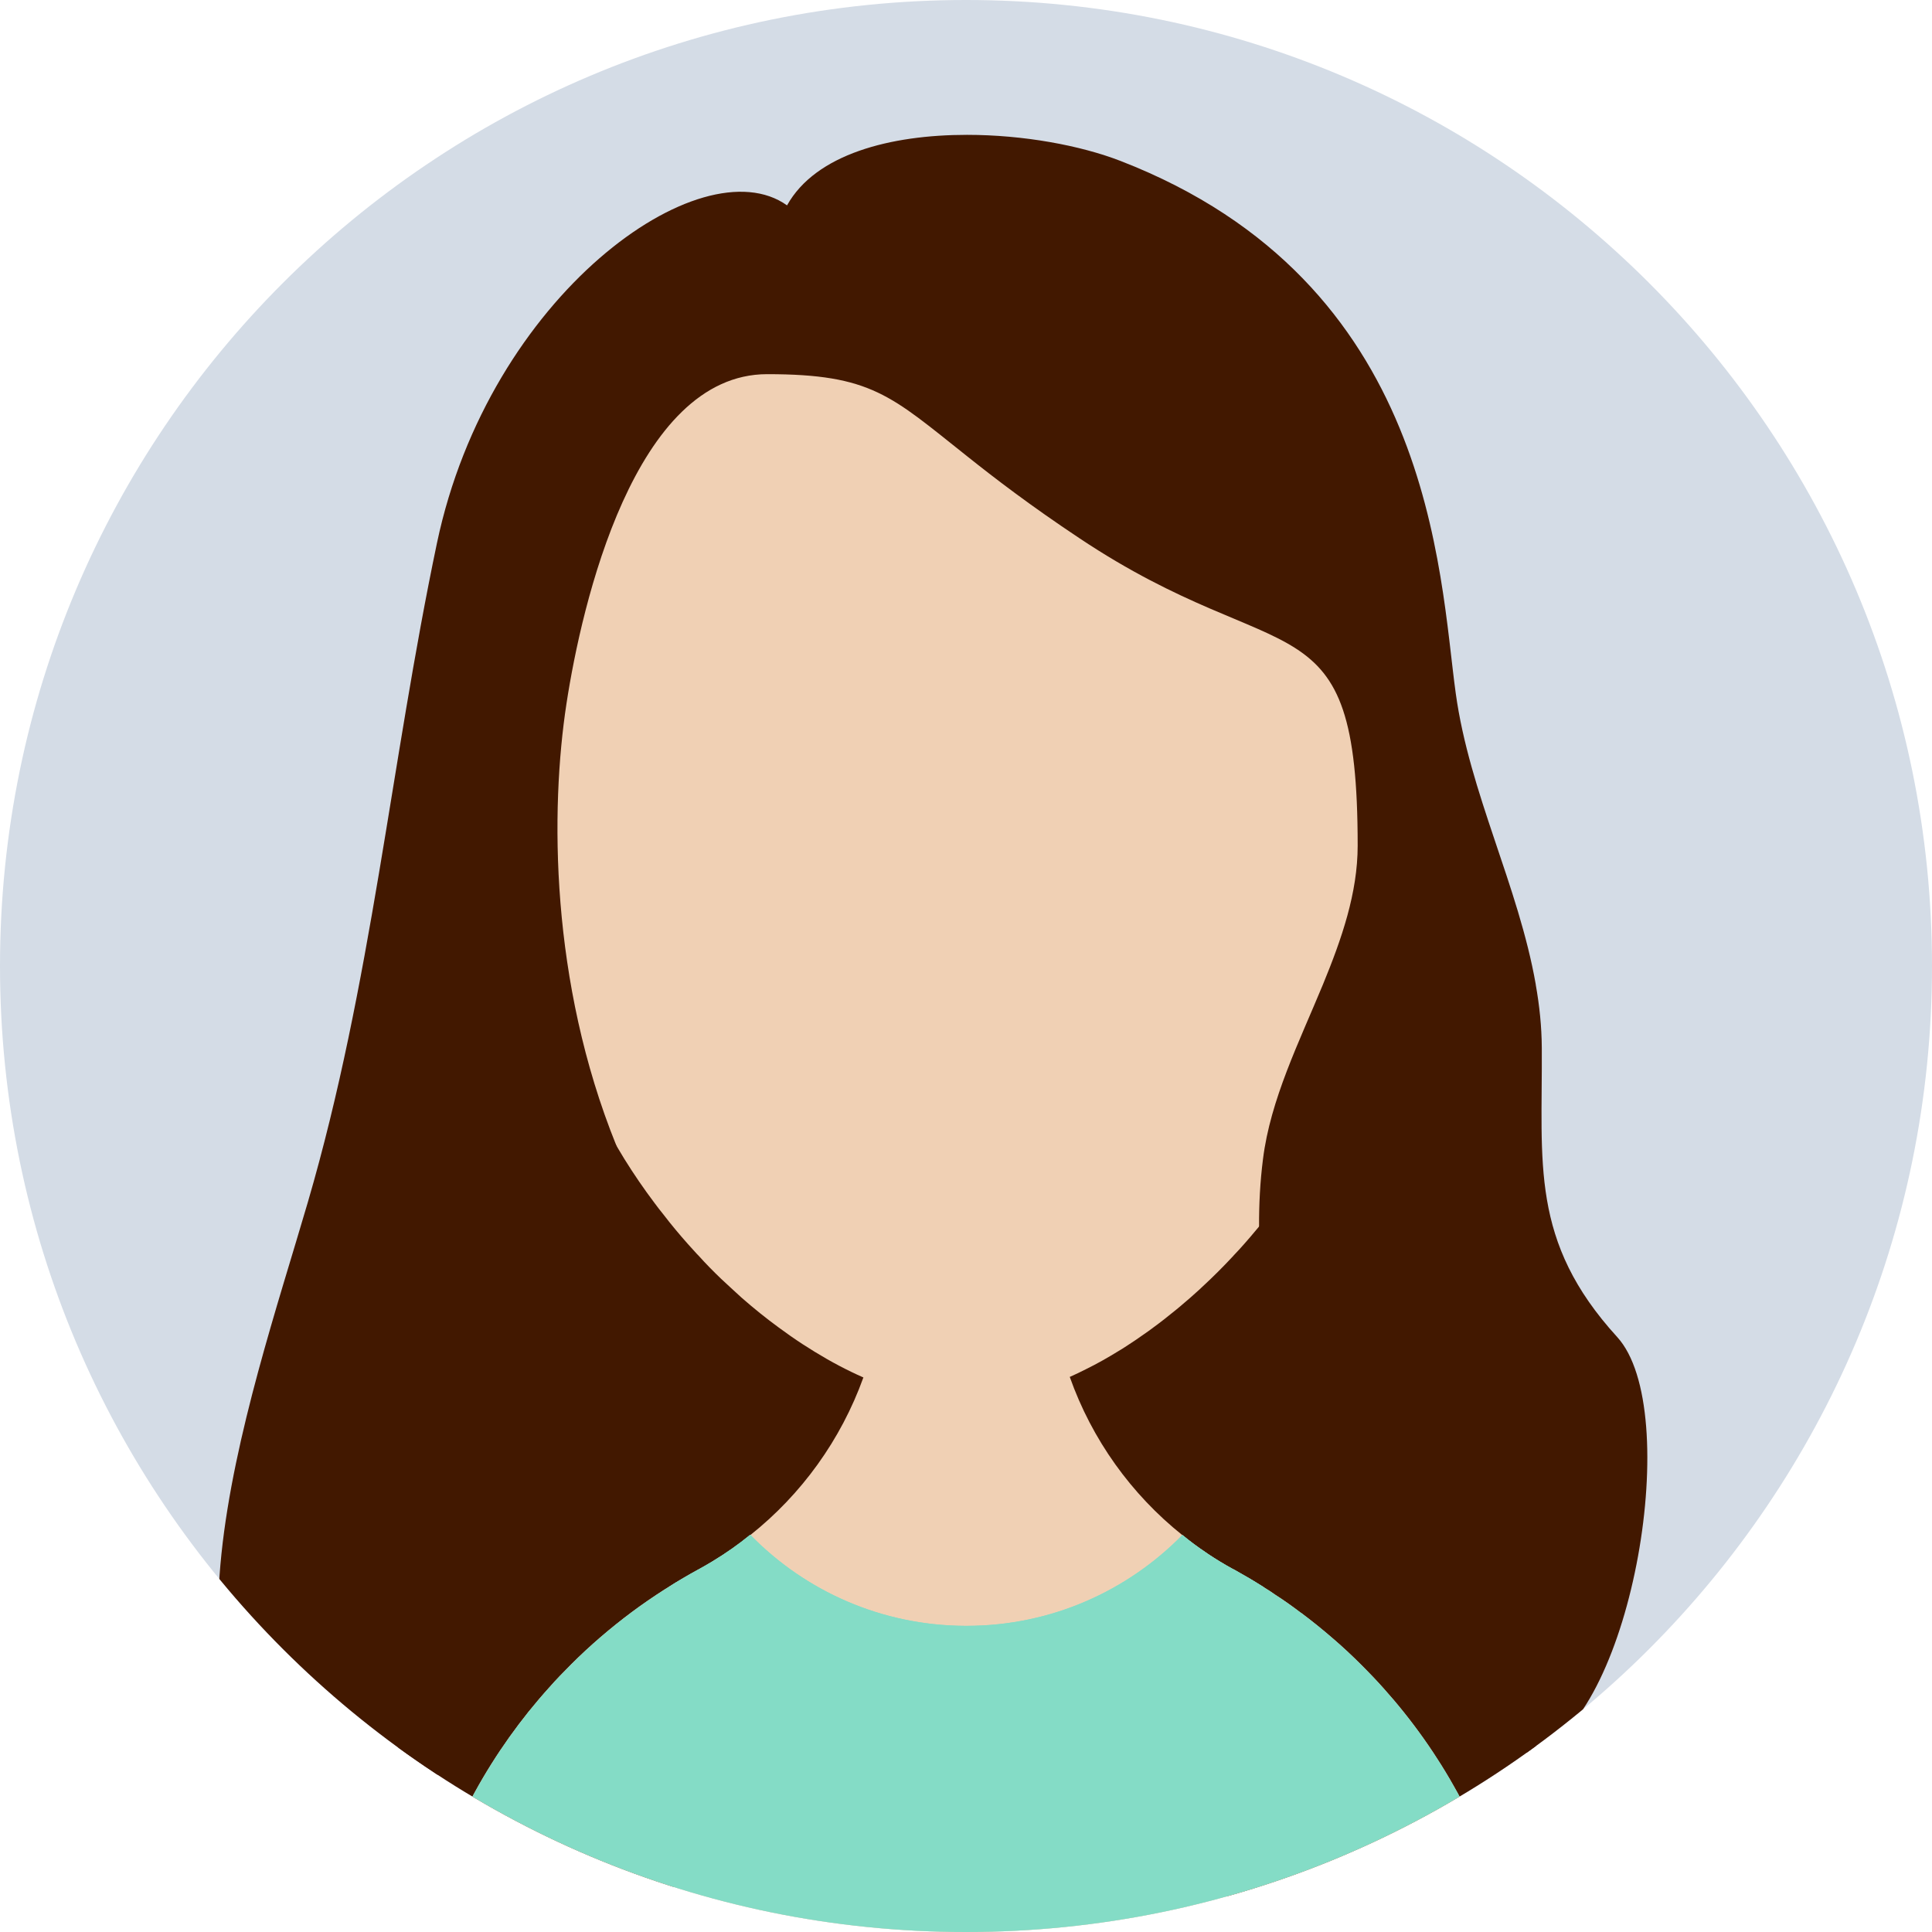
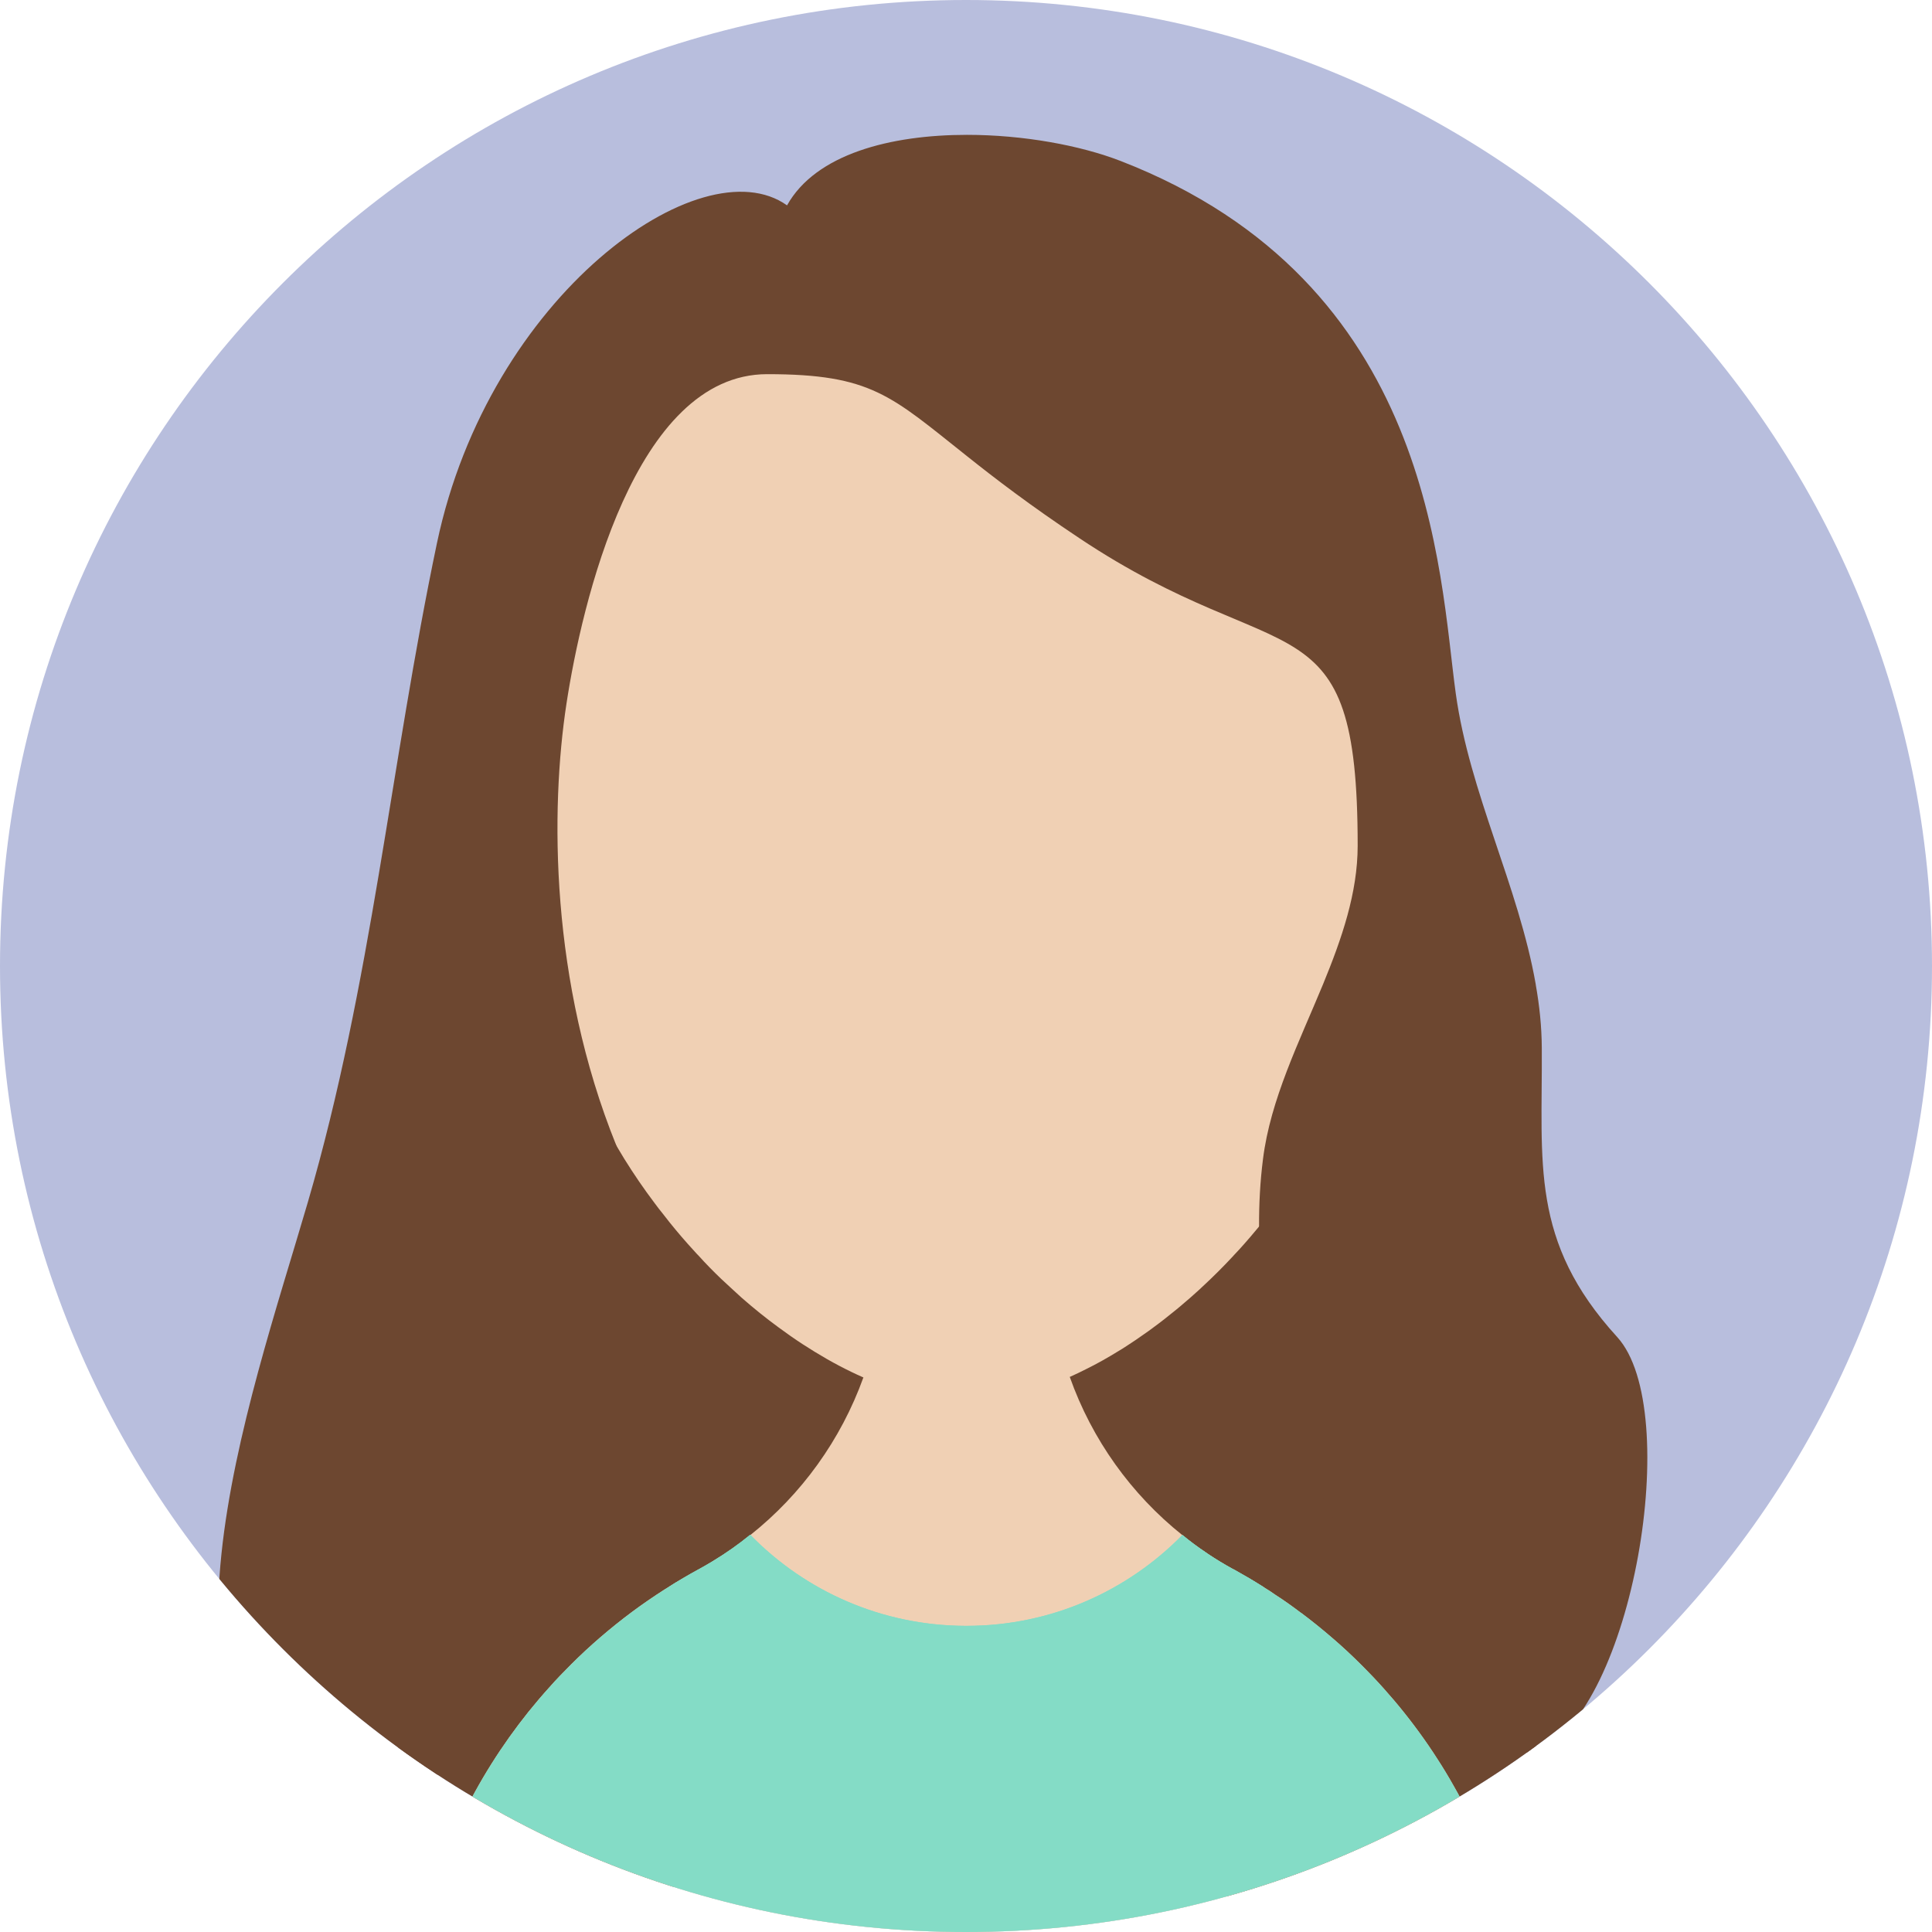
<svg xmlns="http://www.w3.org/2000/svg" xmlns:xlink="http://www.w3.org/1999/xlink" version="1.1" id="Capa_1" x="0px" y="0px" viewBox="0 0 188.148 188.148" style="enable-background:new 0 0 188.148 188.148;" xml:space="preserve">
  <g>
    <g>
      <defs>
        <circle id="SVGID_1_" cx="94.074" cy="94.074" r="94.074" />
      </defs>
-       <use xlink:href="#SVGID_1_" style="overflow:visible;fill:#D4DCE6;" />
+       <use xlink:href="#SVGID_1_" style="overflow:visible;fill:#B8BEDD;" />
      <clipPath id="SVGID_2_">
        <use xlink:href="#SVGID_1_" style="overflow:visible;" />
      </clipPath>
      <g style="clip-path:url(#SVGID_2_);">
-         <polygon style="fill:#421800;" points="149.561,97.761 149.561,185.173 38.8,183.288 38.8,95.876    " />
+         <polygon style="fill:#6D4730;" points="149.561,97.761 149.561,185.173 38.8,183.288 38.8,95.876    " />
        <path style="fill:#F0D0B4;" d="M135.938,58.277v25.775c0,0.452-0.011,0.905-0.02,1.357c-0.011,0.37-0.021,0.73-0.042,1.1     c-0.01,0.329-0.03,0.658-0.061,0.987c-0.01,0.236-0.03,0.473-0.051,0.71c-0.011,0.144-0.02,0.277-0.041,0.421     c-0.02,0.257-0.042,0.524-0.083,0.781c-0.041,0.494-0.103,0.977-0.175,1.47c-0.01,0.124-0.03,0.247-0.051,0.37     c-0.031,0.247-0.072,0.494-0.113,0.74v0.031c-0.061,0.359-0.123,0.709-0.186,1.069c-0.092,0.494-0.185,0.987-0.287,1.47     c-0.011,0.021-0.011,0.041-0.02,0.062c-0.011,0.072-0.021,0.144-0.042,0.216c-0.01,0.021-0.01,0.041-0.02,0.062     c-0.051,0.268-0.112,0.524-0.175,0.781c-0.02,0.113-0.041,0.227-0.082,0.339c-0.03,0.185-0.082,0.37-0.123,0.555     c-0.031,0.103-0.052,0.216-0.093,0.319c-0.02,0.093-0.051,0.185-0.072,0.268c-0.216,0.843-0.462,1.666-0.72,2.488     c-0.123,0.391-0.246,0.771-0.38,1.162c-0.011,0.041-0.031,0.082-0.041,0.123c-0.124,0.35-0.247,0.699-0.37,1.049     c-0.041,0.103-0.082,0.206-0.124,0.319c-0.123,0.329-0.246,0.658-0.38,0.987c-0.154,0.401-0.319,0.792-0.483,1.183     c-0.144,0.35-0.298,0.699-0.452,1.048c-0.021,0.062-0.052,0.113-0.072,0.175c-0.175,0.37-0.339,0.74-0.514,1.1     c-0.175,0.38-0.36,0.761-0.556,1.141c-0.37,0.751-0.77,1.501-1.172,2.231l-0.555,0.987c-1.584,2.724-3.342,5.285-5.254,7.649     c-0.258,0.34-0.524,0.669-0.803,0.987c-0.38,0.463-0.771,0.915-1.161,1.357c-0.329,0.37-0.669,0.75-1.019,1.11     c-0.01,0.021-0.021,0.031-0.041,0.051c-0.986,1.06-1.994,2.067-3.022,3.013c-0.206,0.206-0.422,0.391-0.638,0.586     c-0.35,0.319-0.699,0.628-1.059,0.926c-0.277,0.247-0.565,0.483-0.853,0.72c-0.74,0.606-1.48,1.192-2.23,1.737     c-0.309,0.236-0.628,0.463-0.946,0.679c-0.514,0.37-1.038,0.72-1.563,1.059c-0.288,0.195-0.586,0.381-0.885,0.556     c-1.049,0.648-2.107,1.244-3.156,1.758c-0.257,0.134-0.514,0.257-0.771,0.381c-0.258,0.123-0.524,0.246-0.803,0.37     c-0.339,0.154-0.678,0.298-1.018,0.432c-0.134,0.062-0.268,0.113-0.4,0.154c-0.401,0.164-0.812,0.318-1.214,0.452     c-0.504,0.186-1.018,0.34-1.521,0.483c-0.35,0.103-0.709,0.195-1.059,0.277c-0.021,0.011-0.042,0.021-0.072,0.021     c-0.35,0.082-0.699,0.165-1.049,0.227c-0.093,0.021-0.185,0.041-0.277,0.051c-0.288,0.052-0.576,0.104-0.864,0.134     c-0.411,0.063-0.822,0.113-1.233,0.134c-0.143,0.02-0.277,0.031-0.422,0.031c-0.329,0.02-0.647,0.03-0.966,0.03h-0.041     c-0.319,0-0.638-0.01-0.957-0.03c-0.123,0-0.246-0.011-0.369-0.031c-0.288-0.01-0.587-0.041-0.895-0.082     c-0.063,0-0.134-0.011-0.195-0.02c-0.381-0.052-0.762-0.113-1.152-0.186c-0.329-0.051-0.657-0.123-0.997-0.205     c-1.758-0.401-3.567-1.008-5.397-1.82c-1.563-0.688-3.146-1.521-4.719-2.487c-0.792-0.483-1.584-0.998-2.365-1.543     c-0.391-0.277-0.781-0.555-1.172-0.843c-1.224-0.895-2.437-1.871-3.63-2.92c-0.328-0.298-0.657-0.597-0.986-0.904     c-0.329-0.299-0.658-0.607-0.977-0.905c-0.761-0.729-1.501-1.48-2.211-2.272c-0.052-0.041-0.093-0.092-0.134-0.133     c-0.298-0.319-0.597-0.649-0.894-0.987c-0.822-0.926-1.624-1.882-2.385-2.879c-0.299-0.36-0.576-0.729-0.854-1.101     c-1.039-1.377-2.025-2.816-2.951-4.308c-0.246-0.401-0.493-0.812-0.729-1.213c-0.288-0.483-0.565-0.977-0.843-1.47     c-1.028-1.851-1.975-3.773-2.797-5.758c-0.123-0.288-0.247-0.576-0.35-0.864c-0.165-0.37-0.309-0.751-0.442-1.12     c-0.205-0.546-0.4-1.09-0.586-1.635c-0.185-0.545-0.359-1.1-0.534-1.655c-0.165-0.535-0.319-1.069-0.463-1.614     c-0.165-0.576-0.319-1.162-0.452-1.758c-0.011-0.062-0.031-0.124-0.042-0.185c-0.195-0.822-0.369-1.655-0.523-2.498     c-0.206-1.11-0.37-2.241-0.494-3.382c-0.051-0.36-0.082-0.72-0.113-1.08c-0.041-0.38-0.071-0.75-0.092-1.131     c-0.052-0.689-0.083-1.388-0.104-2.087c-0.01-0.452-0.021-0.905-0.021-1.357V58.277c0-22.341,17.51-40.601,39.562-41.794     c0.042-0.011,0.072-0.011,0.113-0.011c0.288-0.01,0.576-0.021,0.864-0.031c0.432-0.01,0.853-0.021,1.285-0.021h0.041     c0.441,0,0.884,0.01,1.326,0.021c0.339,0.01,0.679,0.021,1.018,0.042h0.031c2.354,0.133,4.668,0.462,6.898,0.966     c2.725,0.617,5.347,1.501,7.834,2.622c3.394,1.521,6.55,3.475,9.388,5.809c2.385,1.954,4.555,4.154,6.446,6.58     c5.511,7.022,8.831,15.844,8.903,25.446C135.938,58.03,135.938,58.153,135.938,58.277z" />
        <path style="fill:#F0D0B4;" d="M148.615,200.745v0.011H39.54v-0.011c0-6.097,0.997-11.978,2.858-17.457     c0.021-0.052,0.031-0.104,0.052-0.154c0.339-0.997,0.709-1.984,1.11-2.961v-0.011c0.391-0.977,0.822-1.933,1.274-2.879     c1.8-3.794,4.041-7.341,6.642-10.59c0.658-0.812,1.327-1.604,2.016-2.364c0.339-0.391,0.699-0.771,1.059-1.151     c0.36-0.37,0.72-0.74,1.09-1.11c1.841-1.841,3.814-3.526,5.892-5.079c1.038-0.771,2.087-1.491,3.177-2.19     c0.144-0.092,0.288-0.185,0.432-0.267c0.401-0.258,0.802-0.504,1.214-0.74c0.555-0.329,1.12-0.648,1.686-0.957     c0.021-0.02,0.041-0.02,0.041-0.02c0.442-0.236,0.874-0.493,1.306-0.761c1.285-0.771,2.52-1.624,3.691-2.57     c4.966-3.947,8.811-9.253,11.001-15.34c0.638-1.789,1.141-3.649,1.48-5.561c0.35-1.975,0.535-4.01,0.535-6.087l7.947,0.041h0.133     l8.04,0.041c0,2.036,0.175,4.03,0.515,5.974c0.329,1.912,0.822,3.763,1.449,5.542c2.159,6.106,5.994,11.433,10.96,15.401     c0.74,0.606,1.491,1.161,2.282,1.686c0.083,0.063,0.154,0.113,0.237,0.165c0.37,0.247,0.74,0.493,1.131,0.72     c0.421,0.257,0.854,0.514,1.285,0.75c0.071,0.02,0.134,0.052,0.185,0.093c0.905,0.504,1.8,1.028,2.674,1.573     c0.071,0.041,0.133,0.082,0.205,0.134c0.35,0.216,0.71,0.441,1.049,0.689c0.854,0.545,1.687,1.142,2.498,1.759     c0,0.01,0.011,0.01,0.011,0.01h0.01c1.039,0.771,2.046,1.594,3.033,2.437c0.987,0.843,1.933,1.728,2.848,2.643     c5.902,5.87,10.456,13.088,13.171,21.139C147.607,188.768,148.615,194.639,148.615,200.745z" />
        <path style="fill:#84DCC6;" d="M148.615,200.745H39.54c0-6.097,0.997-11.978,2.858-17.457c0.021-0.052,0.031-0.104,0.052-0.154     c0.339-0.997,0.709-1.984,1.11-2.961v-0.011c0.391-0.977,0.822-1.933,1.274-2.879c1.8-3.794,4.041-7.341,6.642-10.59     c0.658-0.812,1.327-1.604,2.016-2.364c0.339-0.391,0.699-0.771,1.059-1.151c0.36-0.37,0.72-0.74,1.09-1.11     c1.841-1.841,3.814-3.526,5.892-5.079c1.038-0.771,2.087-1.491,3.177-2.19c0.144-0.092,0.288-0.185,0.432-0.267     c0.401-0.258,0.802-0.504,1.214-0.74c0.555-0.34,1.12-0.658,1.686-0.967c0.021-0.021,0.041-0.011,0.041-0.011v-0.01     c0.442-0.247,0.874-0.493,1.306-0.751c1.285-0.781,2.52-1.645,3.671-2.591c0.01,0.011,0.01,0.011,0.021,0.021     c5.325,5.449,12.738,8.832,20.964,8.853h0.133c8.205-0.011,15.628-3.403,20.964-8.842l0.011-0.011     c0.729,0.606,1.49,1.172,2.271,1.696c0.083,0.063,0.154,0.113,0.237,0.165c0.37,0.247,0.75,0.483,1.131,0.72     c0.421,0.257,0.854,0.504,1.285,0.74c0.071,0.021,0.123,0.062,0.185,0.093c0.905,0.503,1.8,1.027,2.674,1.583     c0.071,0.041,0.133,0.082,0.205,0.134c0.35,0.216,0.71,0.441,1.049,0.689c0.854,0.545,1.687,1.142,2.498,1.759h0.021     c1.039,0.781,2.057,1.593,3.033,2.446c0.987,0.843,1.933,1.728,2.848,2.643c5.902,5.87,10.456,13.088,13.171,21.139     C147.607,188.768,148.615,194.639,148.615,200.745z" />
-         <path style="fill:#421800;" d="M149.798,170.583c-0.072,0.031-0.154,0.063-0.237,0.072c-5.407,1.408-26.731-24.288-26.947-51.225     c-0.01-2.17,0.103-4.35,0.381-6.539c0.72-5.809,3.517-11.392,5.84-17.016c1.83-4.452,3.382-8.914,3.382-13.52     c0-24.675-7.155-16.635-27.111-29.95c-4.822-3.208-8.246-5.84-10.93-7.979c-7.412-5.881-9.294-7.988-19.462-7.988     c-12.935,0-18.075,22.464-19.545,32.067c-1.583,10.333-1.604,27.081,4.843,43.027c4.995,12.356,4.996,24.47-4.843,37.928     c-3.691,5.049-9.346,22.105-16.368,27.605c-2.189,1.717-4.503,2.314-6.939,1.069c-19.186-9.818-7.64-41.331-1.882-61.061     c6.2-21.231,8.071-42.75,12.574-64.187C47.632,28.749,68.297,14.036,76.646,20c2.786-4.997,10.076-6.868,17.529-6.868     c5.46,0,11.022,1.018,14.97,2.55c30.484,11.834,30.999,40.087,32.623,51.838c1.337,9.706,6.117,18.774,7.793,28.356v0.031     c0.36,2.015,0.576,4.071,0.587,6.148c0.071,11.217-1.183,18.805,7.341,28.15C163.955,137.289,159.01,166.543,149.798,170.583z" />
+         <path style="fill:#6D4730;" d="M149.798,170.583c-0.072,0.031-0.154,0.063-0.237,0.072c-5.407,1.408-26.731-24.288-26.947-51.225     c-0.01-2.17,0.103-4.35,0.381-6.539c0.72-5.809,3.517-11.392,5.84-17.016c1.83-4.452,3.382-8.914,3.382-13.52     c0-24.675-7.155-16.635-27.111-29.95c-4.822-3.208-8.246-5.84-10.93-7.979c-7.412-5.881-9.294-7.988-19.462-7.988     c-12.935,0-18.075,22.464-19.545,32.067c-1.583,10.333-1.604,27.081,4.843,43.027c4.995,12.356,4.996,24.47-4.843,37.928     c-3.691,5.049-9.346,22.105-16.368,27.605c-2.189,1.717-4.503,2.314-6.939,1.069c-19.186-9.818-7.64-41.331-1.882-61.061     c6.2-21.231,8.071-42.75,12.574-64.187C47.632,28.749,68.297,14.036,76.646,20c2.786-4.997,10.076-6.868,17.529-6.868     c5.46,0,11.022,1.018,14.97,2.55c30.484,11.834,30.999,40.087,32.623,51.838c1.337,9.706,6.117,18.774,7.793,28.356v0.031     c0.36,2.015,0.576,4.071,0.587,6.148c0.071,11.217-1.183,18.805,7.341,28.15C163.955,137.289,159.01,166.543,149.798,170.583z" />
        <g>
          <path style="fill:#84DCC6;" d="M94.175,158.335l-0.03,0.052l-0.011,0.02c-2.899,4.503-7.7,6.847-12.543,6.847      c-3.938,0-7.896-1.552-10.867-4.739l-5.583-5.983c0.946-0.607,1.912-1.173,2.899-1.707c0.021-0.021,0.041-0.011,0.041-0.011      v-0.01c0.442-0.247,0.874-0.493,1.306-0.751c1.285-0.781,2.52-1.645,3.671-2.591c0.01,0.011,0.01,0.011,0.021,0.021      c5.325,5.449,12.738,8.832,20.964,8.853H94.175z" />
          <path style="fill:#84DCC6;" d="M123.138,154.613l-5.5,5.901c-2.972,3.188-6.93,4.739-10.878,4.739      c-4.832,0-9.644-2.344-12.533-6.847l-0.01-0.02l-0.042-0.052c8.205-0.011,15.628-3.403,20.964-8.842l0.011-0.011      c0.729,0.606,1.49,1.172,2.271,1.696c0.083,0.063,0.154,0.113,0.237,0.165c0.37,0.247,0.75,0.483,1.131,0.72      c0.421,0.257,0.854,0.504,1.285,0.74c0.071,0.021,0.123,0.062,0.185,0.093c0.905,0.503,1.8,1.027,2.674,1.583      C123.004,154.52,123.065,154.561,123.138,154.613z" />
        </g>
      </g>
    </g>
  </g>
  <g>
</g>
  <g>
</g>
  <g>
</g>
  <g>
</g>
  <g>
</g>
  <g>
</g>
  <g>
</g>
  <g>
</g>
  <g>
</g>
  <g>
</g>
  <g>
</g>
  <g>
</g>
  <g>
</g>
  <g>
</g>
  <g>
</g>
</svg>
